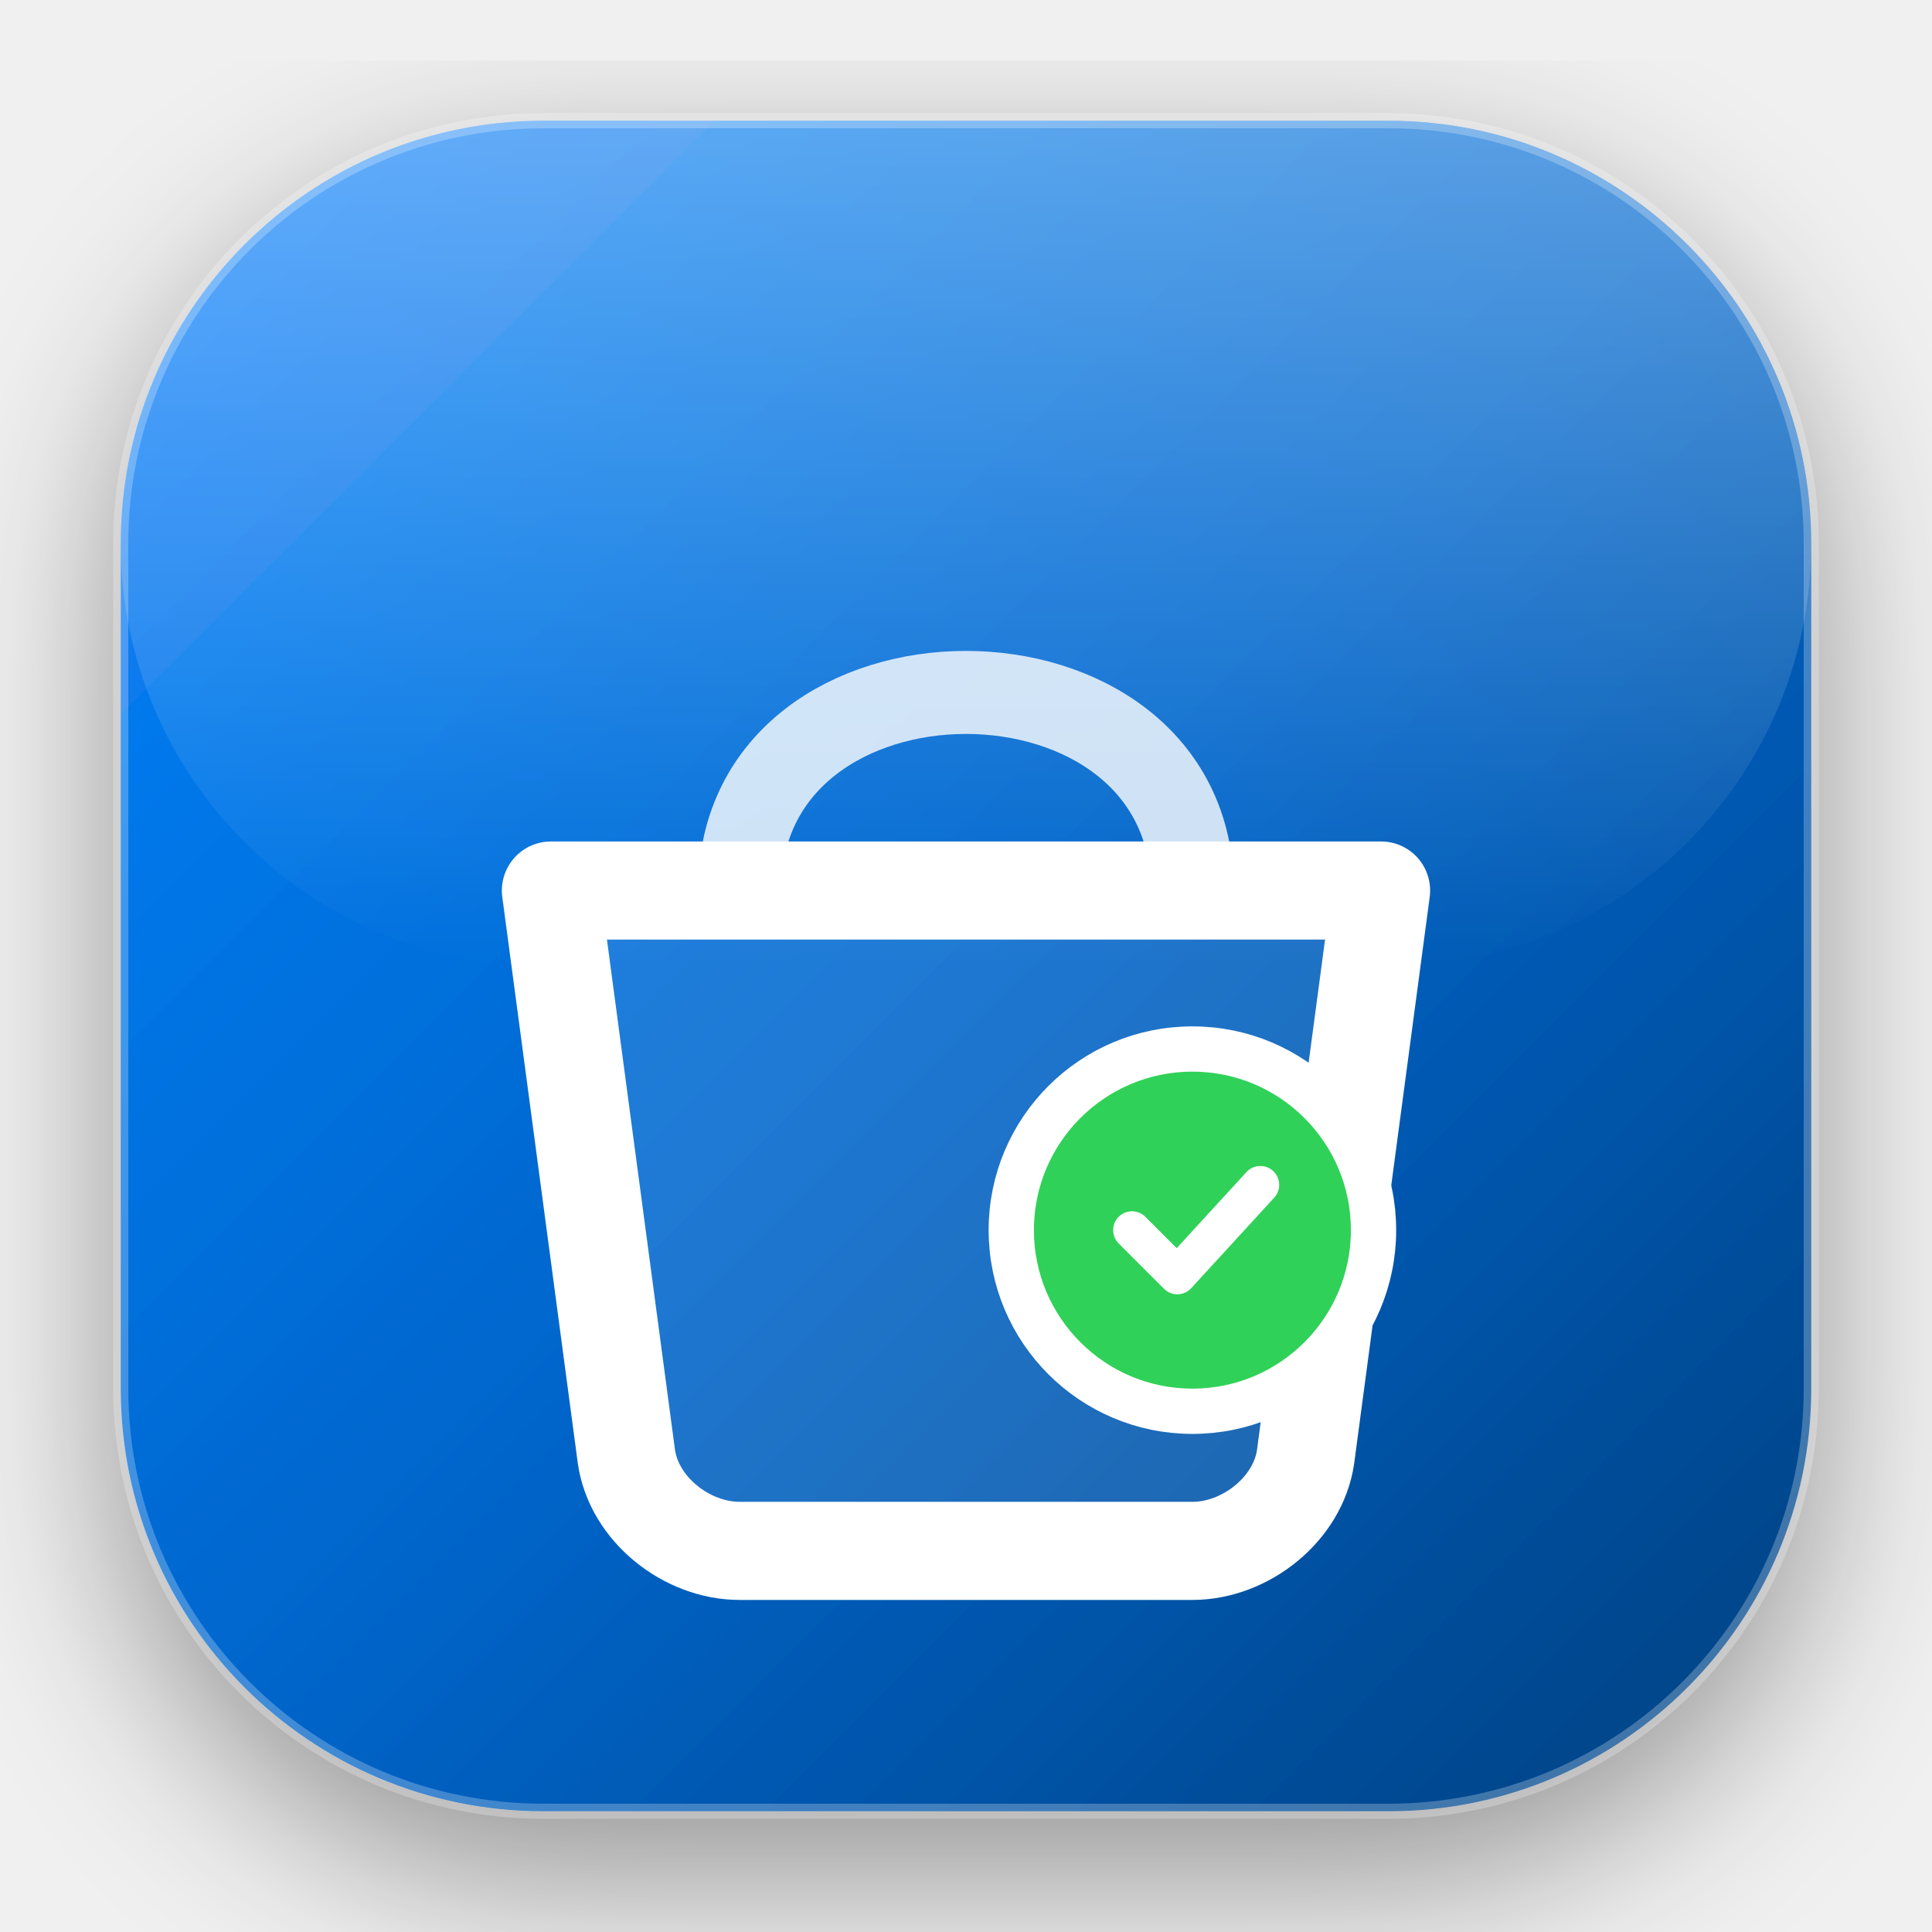
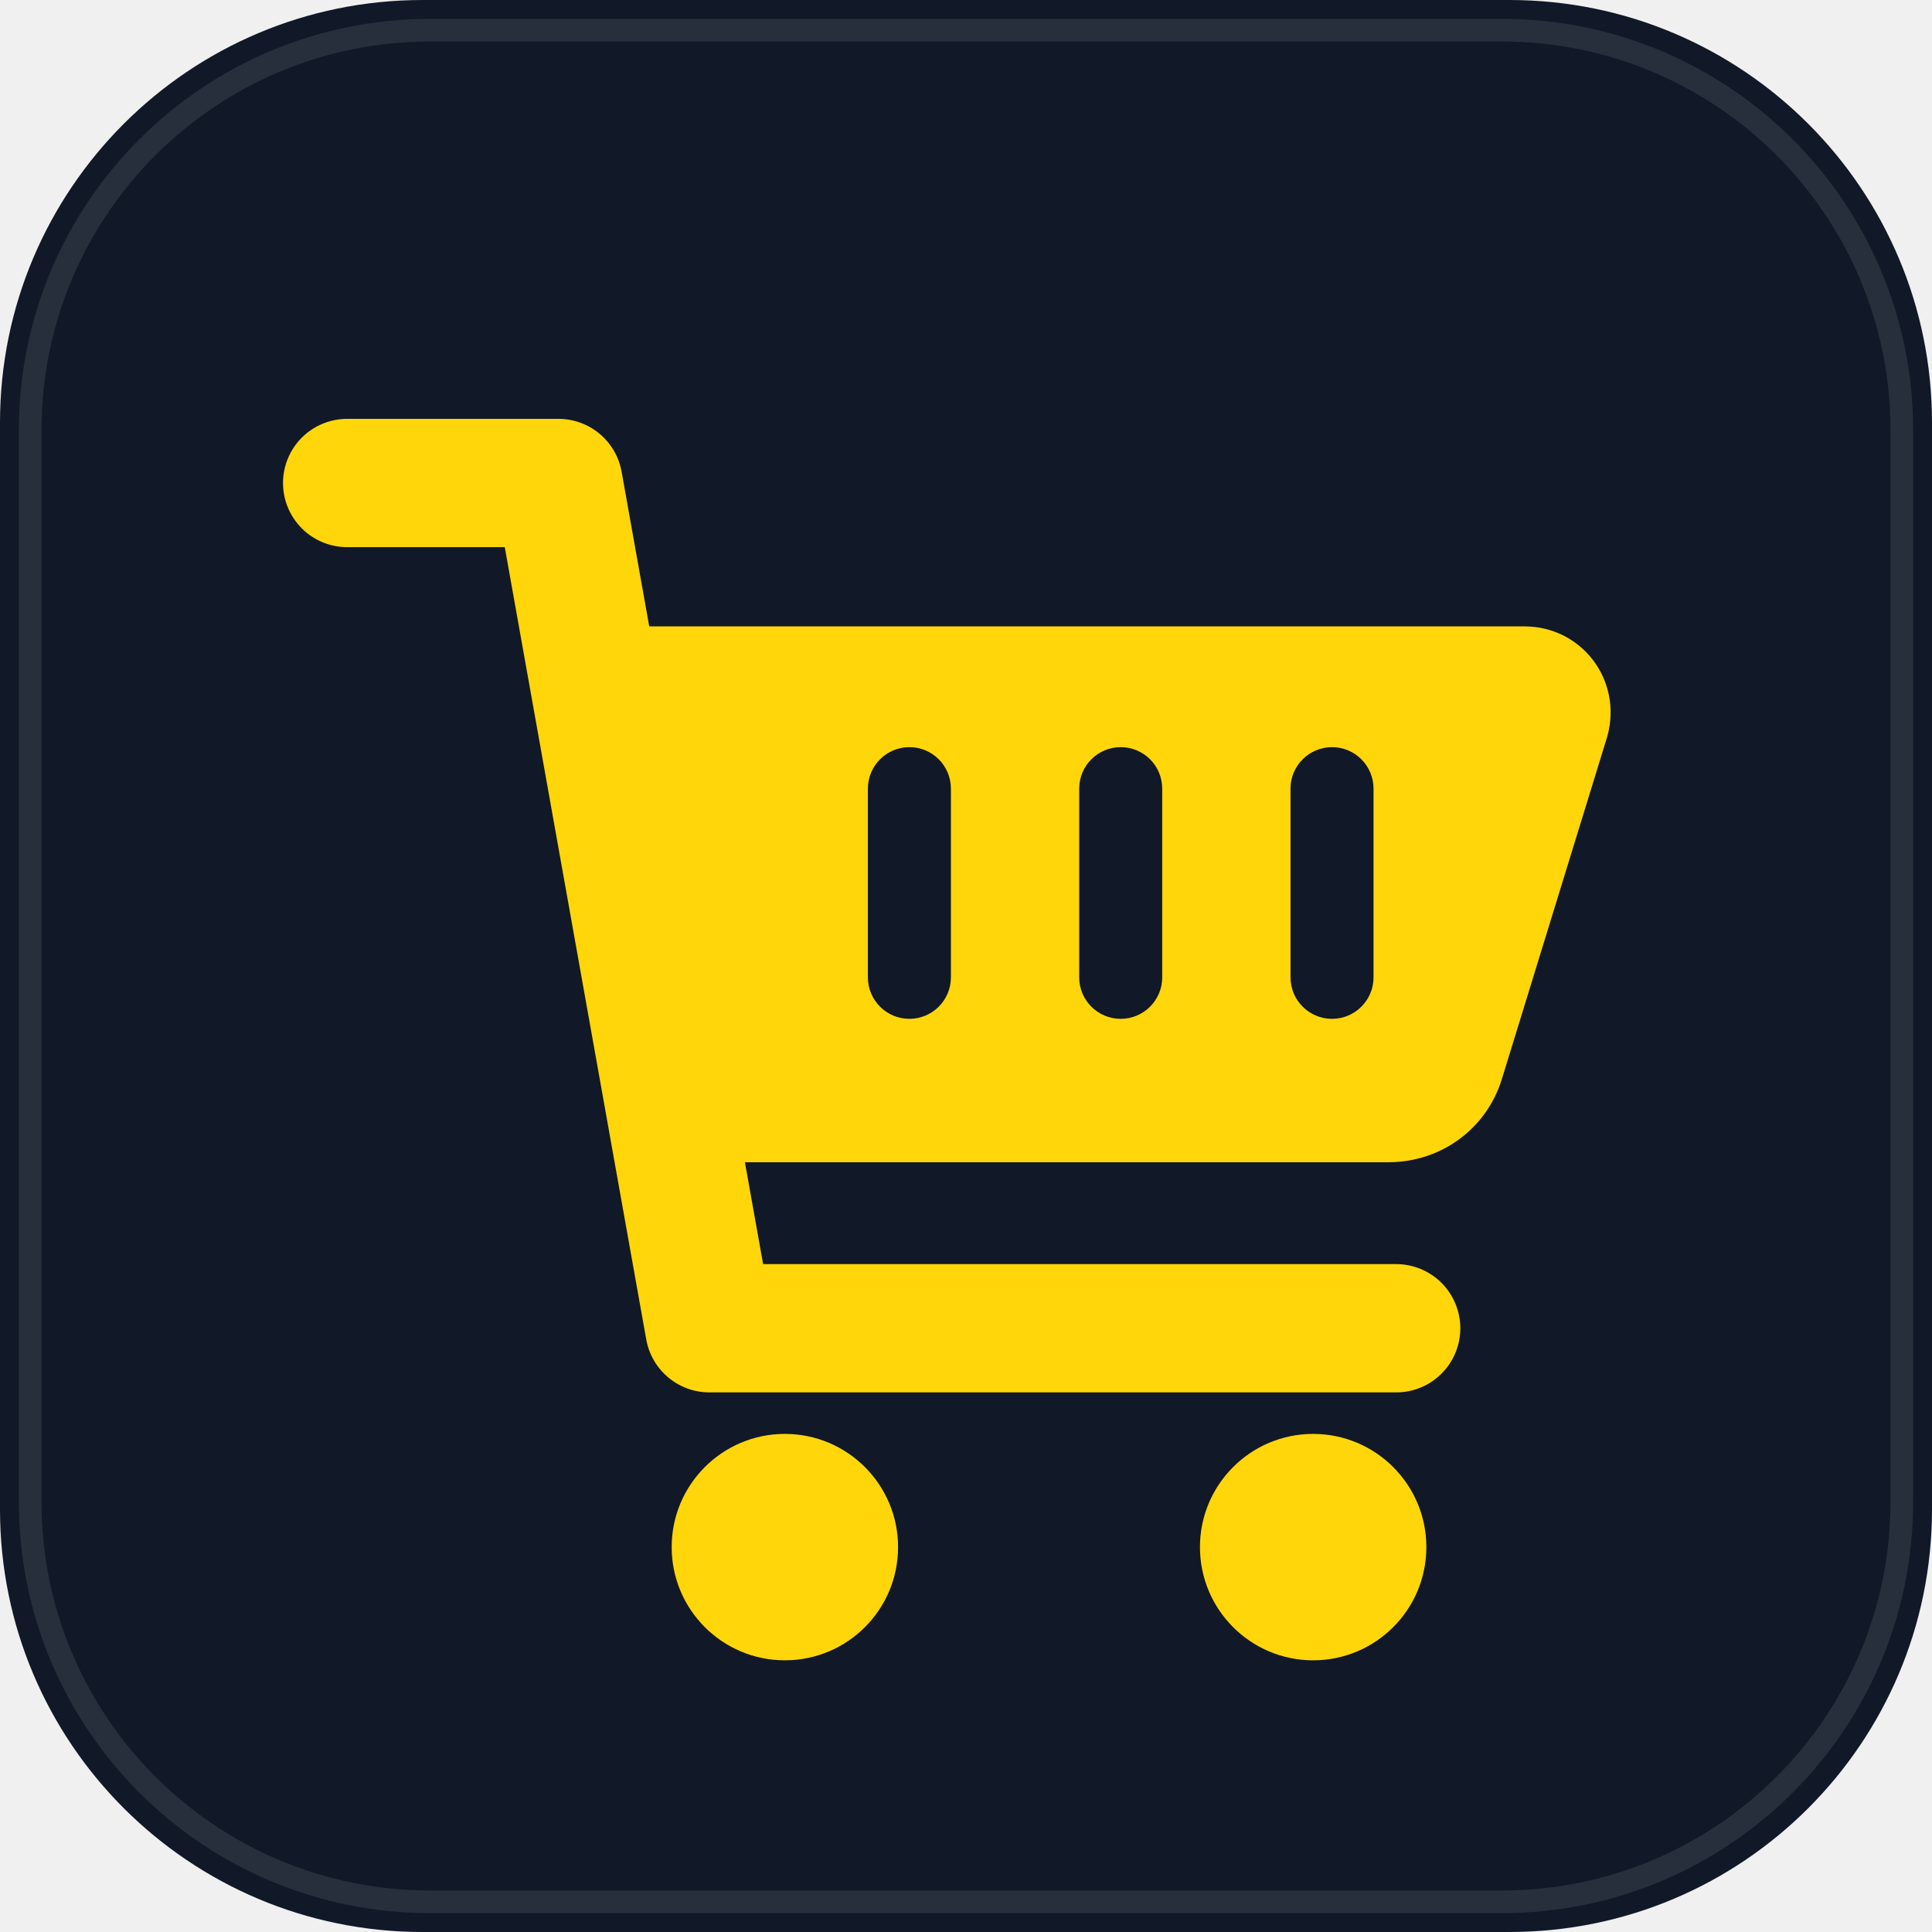
<svg xmlns="http://www.w3.org/2000/svg" viewBox="0 0 512 512" width="512" height="512">
-   <defs>
-     <linearGradient id="bgGrad" x1="0%" y1="0%" x2="100%" y2="100%">
-       <stop offset="0%" stop-color="#0A84FF" />
-       <stop offset="50%" stop-color="#0066CC" />
-       <stop offset="100%" stop-color="#004080" />
-     </linearGradient>
-     <linearGradient id="glassGloss" x1="0%" y1="0%" x2="0%" y2="100%">
-       <stop offset="0%" stop-color="#ffffff" stop-opacity="0.35" />
-       <stop offset="100%" stop-color="#ffffff" stop-opacity="0.0" />
-     </linearGradient>
-     <filter id="shadow" x="-10%" y="-10%" width="120%" height="120%">
-       <feDropShadow dx="0" dy="16" stdDeviation="24" flood-color="#000000" flood-opacity="0.4" />
-     </filter>
-   </defs>
-   <rect x="32" y="32" width="448" height="448" rx="112" fill="url(#bgGrad)" filter="url(#shadow)" />
-   <rect x="32" y="32" width="448" height="224" rx="112" fill="url(#glassGloss)" />
-   <rect x="32" y="32" width="448" height="448" rx="112" fill="none" stroke="rgba(255,255,255,0.25)" stroke-width="4" />
-   <g transform="translate(106, 116)" stroke="#ffffff" stroke-width="26" stroke-linecap="round" stroke-linejoin="round" fill="none">
-     <path d="M 90 120 C 90 50, 210 50, 210 120" stroke-width="22" opacity="0.8" />
-     <path d="M 40 120 L 60 270 C 62 284, 76 295, 90 295 L 210 295 C 224 295, 238 284, 240 270 L 260 120 Z" fill="rgba(255,255,255,0.12)" />
-     <circle cx="210" cy="210" r="48" fill="#30D158" stroke="#ffffff" stroke-width="12" />
-     <path d="M 194 210 L 206 222 L 228 198" stroke="#ffffff" stroke-width="10" stroke-linecap="round" stroke-linejoin="round" />
+   <rect width="512" height="512" rx="112" fill="#111827" />
+   <rect x="8" y="8" width="496" height="496" rx="106" fill="none" stroke="#ffffff" stroke-opacity="0.1" stroke-width="6" />
+   <g>
+     <path d="M 92 128 H 148 L 188 352 H 370" fill="none" stroke="#FFD60A" stroke-width="34" stroke-linecap="round" stroke-linejoin="round" />
+     <path d="M 155 166 H 404 C 419 166 430 180 426 195 L 398 286 C 394 299 382 308 368 308 H 180 L 155 166 Z" fill="#FFD60A" />
+     <rect x="230" y="198" width="22" height="72" rx="11" fill="#111827" />
+     <rect x="286" y="198" width="22" height="72" rx="11" fill="#111827" />
+     <rect x="342" y="198" width="22" height="72" rx="11" fill="#111827" />
+     <circle cx="208" cy="410" r="30" fill="#FFD60A" />
+     <circle cx="348" cy="410" r="30" fill="#FFD60A" />
  </g>
</svg>
